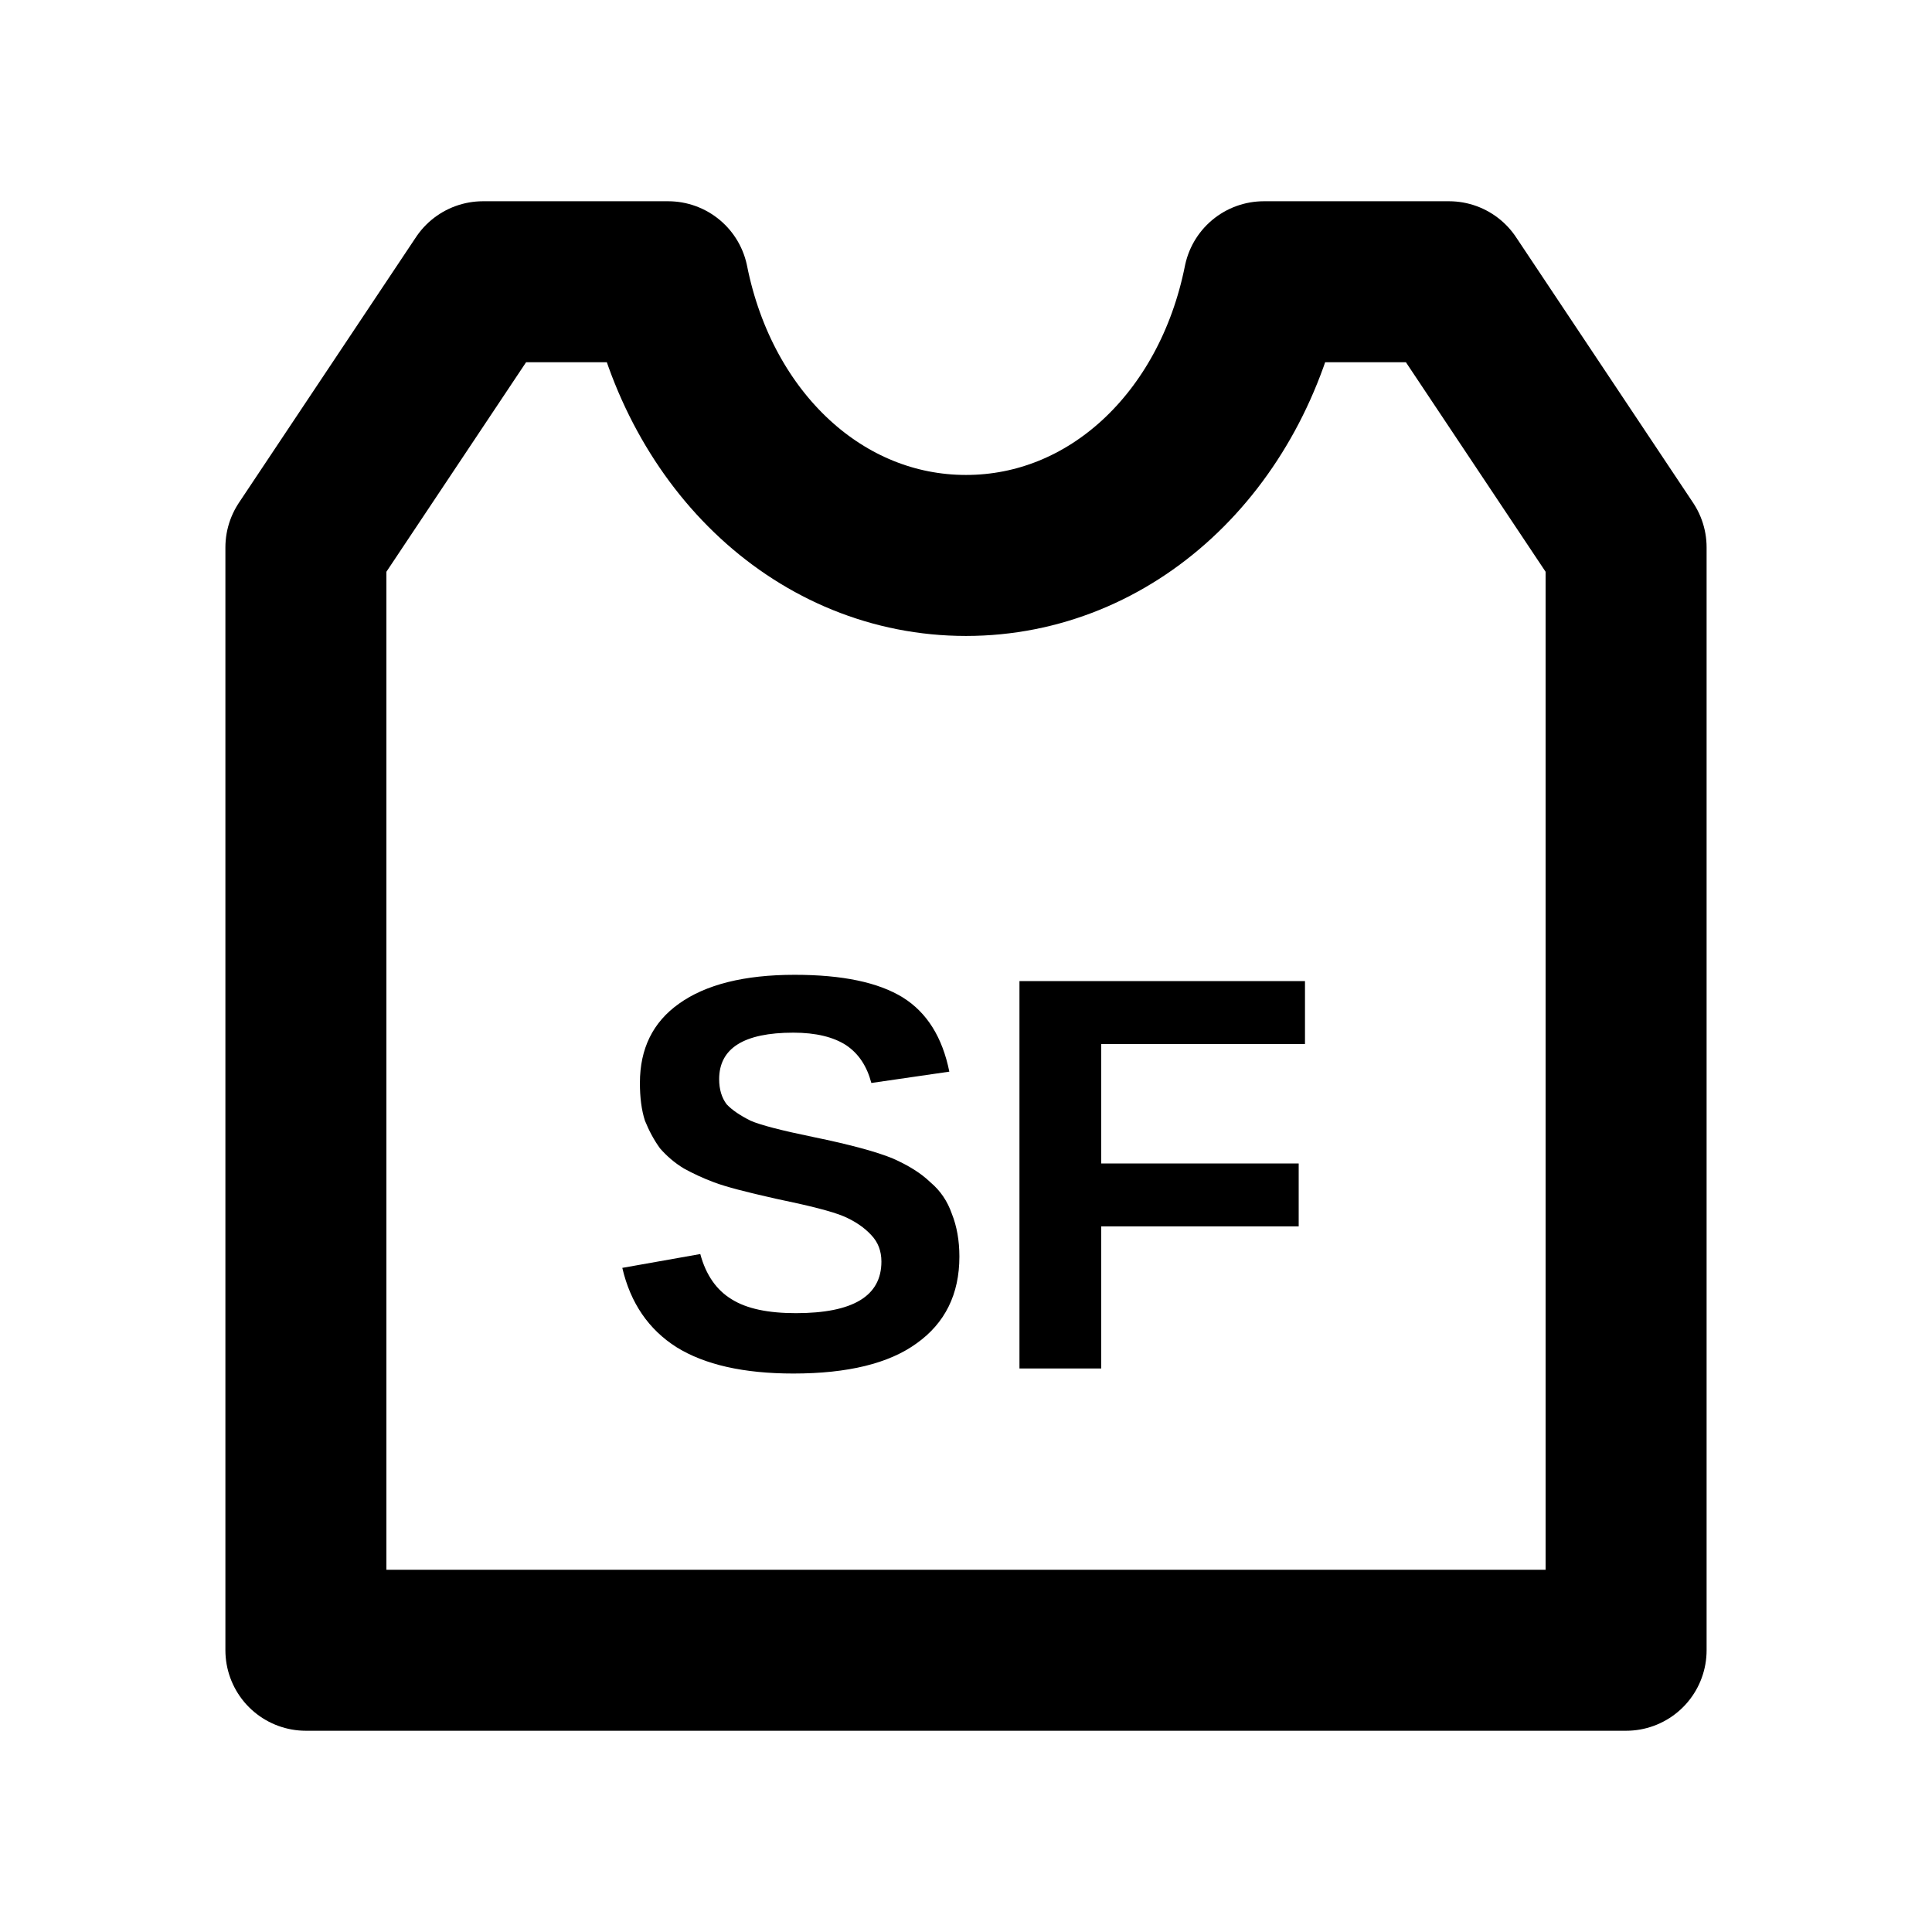
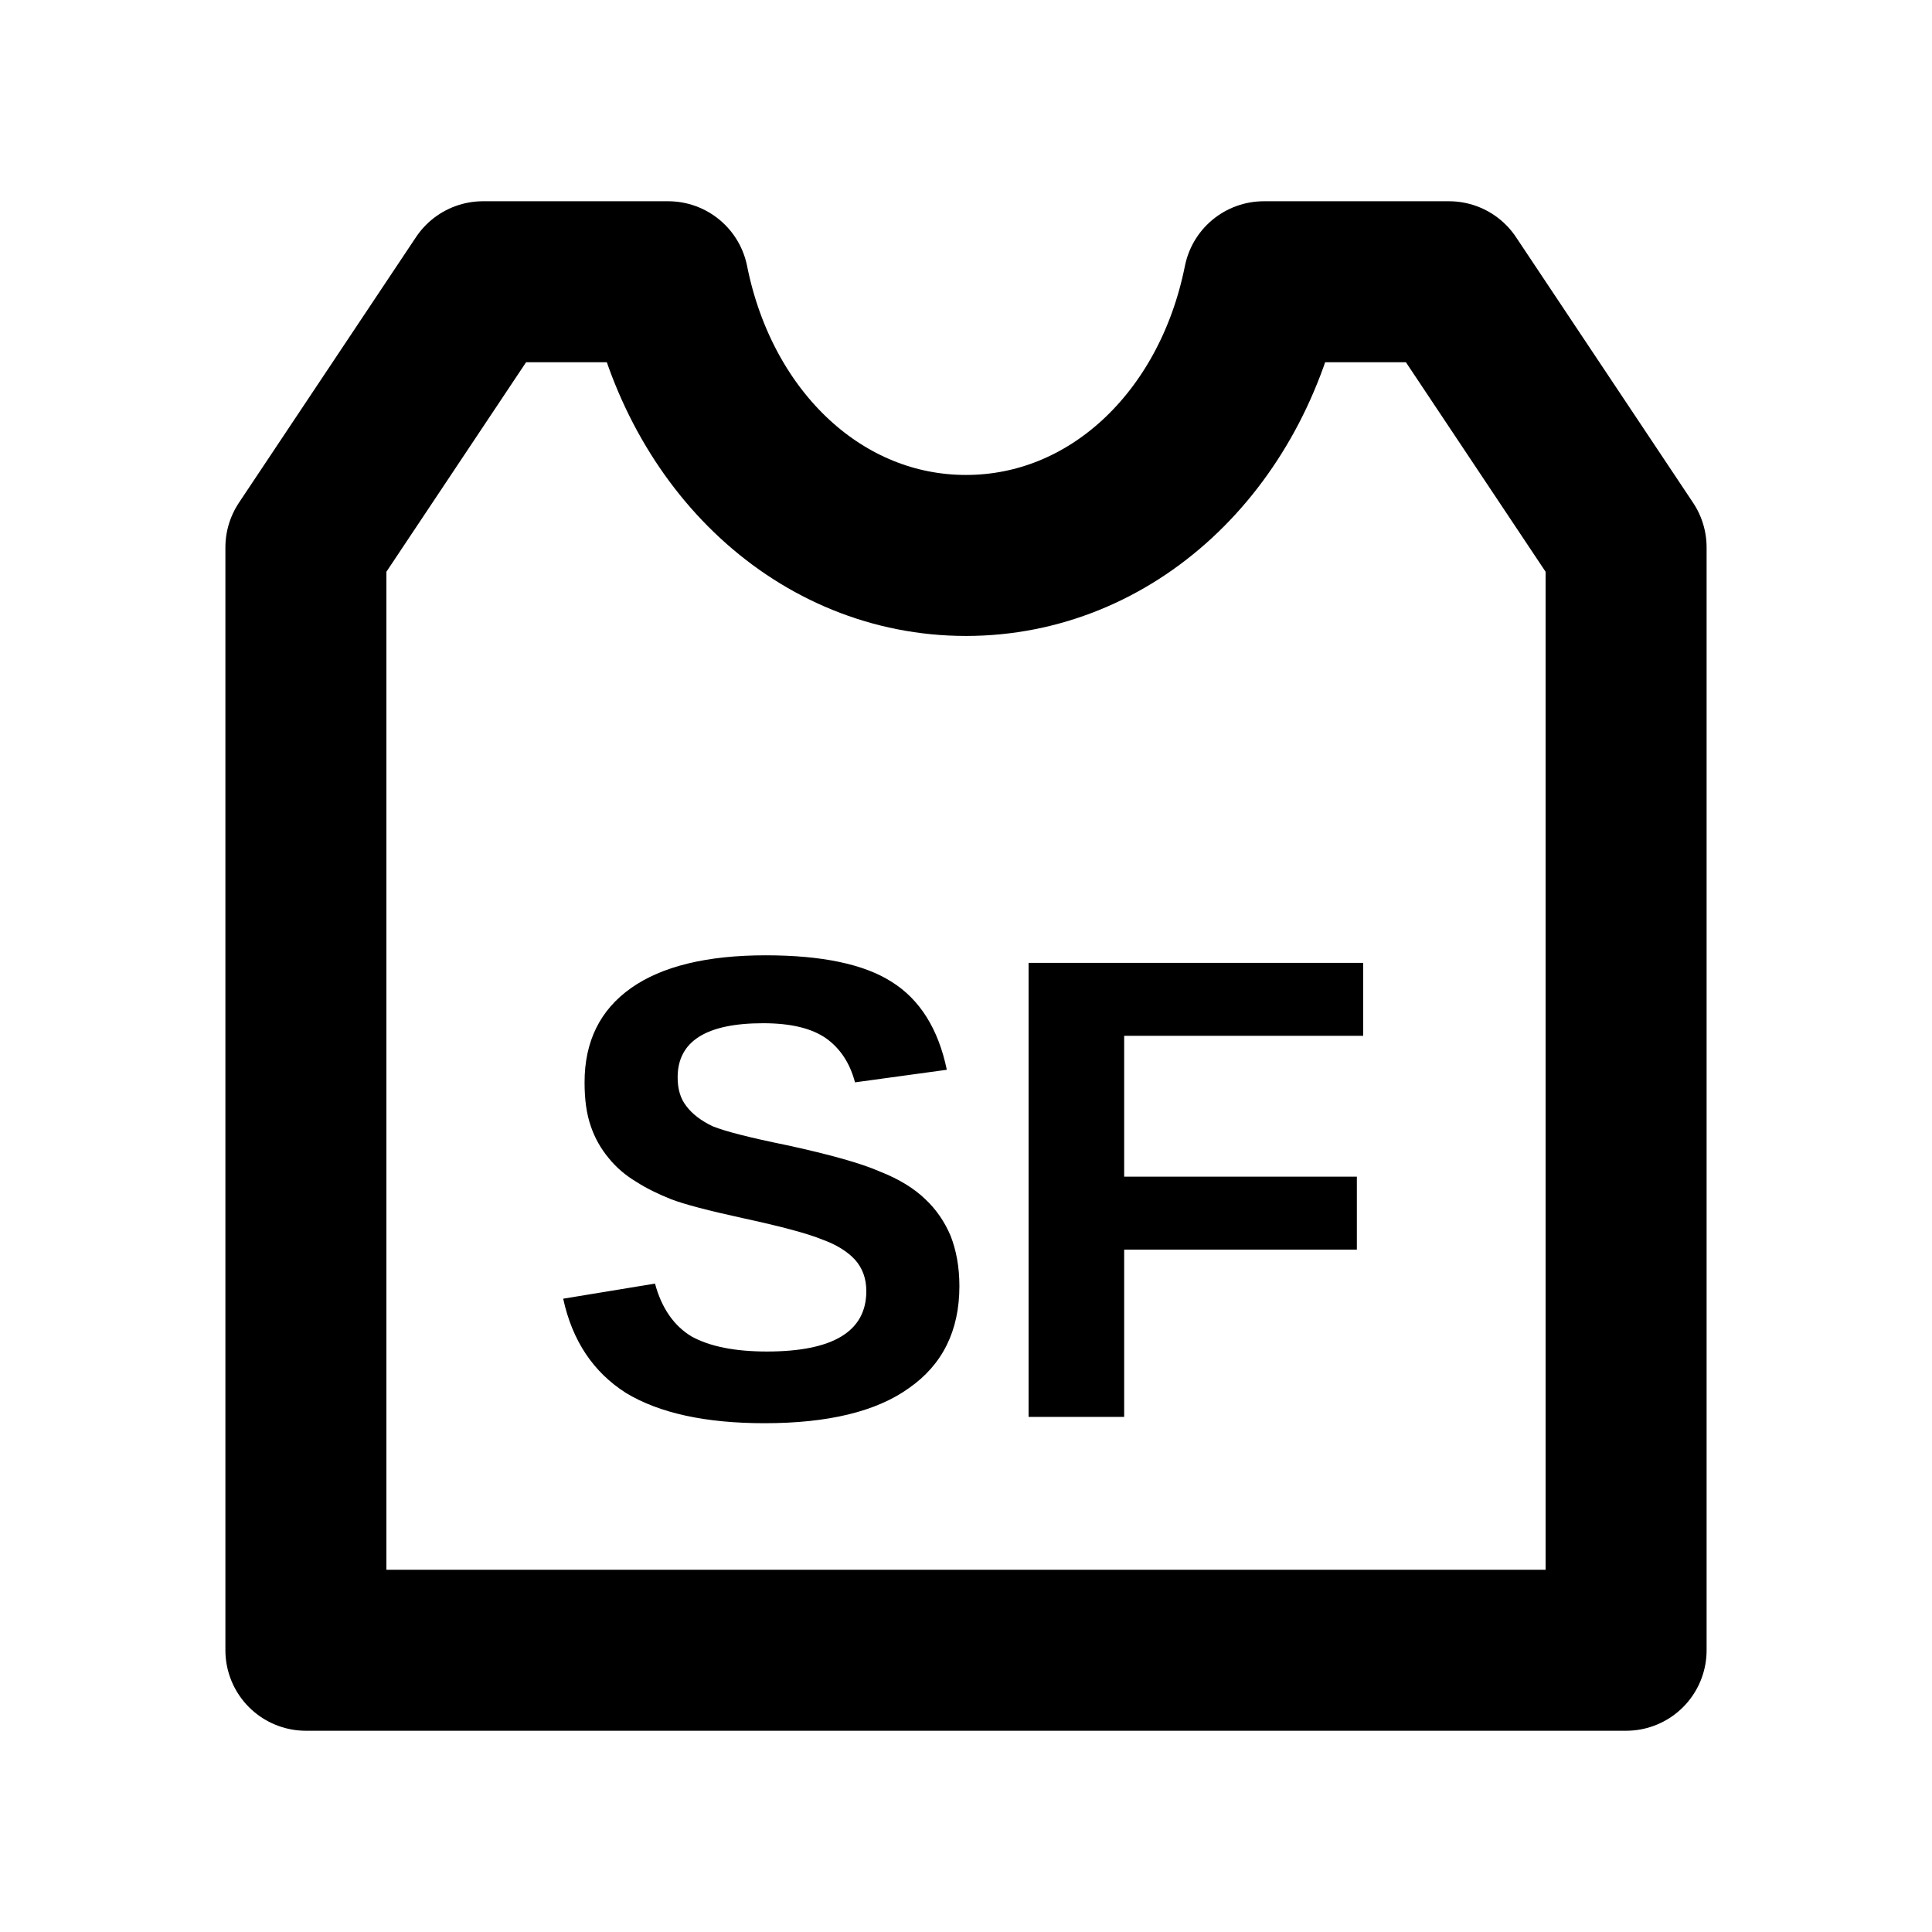
<svg xmlns="http://www.w3.org/2000/svg" viewBox="0 0 24 24" fill="none" stroke="currentColor" stroke-width="2" stroke-linecap="round" stroke-linejoin="round">
  <path d="M8.3 3.5H6L3.8 6.8V20.5h16.4V6.8L18 3.5h-2.3c-.4 2-1.9 3.4-3.7 3.4S8.7 5.5 8.3 3.5Z" />
-   <text x="12" y="17" text-anchor="middle" font-family="Arial, Helvetica, sans-serif" font-weight="700" font-size="7" fill="currentColor" stroke="none">SF</text>
+   <text x="12" y="17.6" text-anchor="middle" font-family="Arial, Helvetica, sans-serif" font-weight="700" font-size="8.2" fill="currentColor" stroke="none">SF</text>
</svg>
